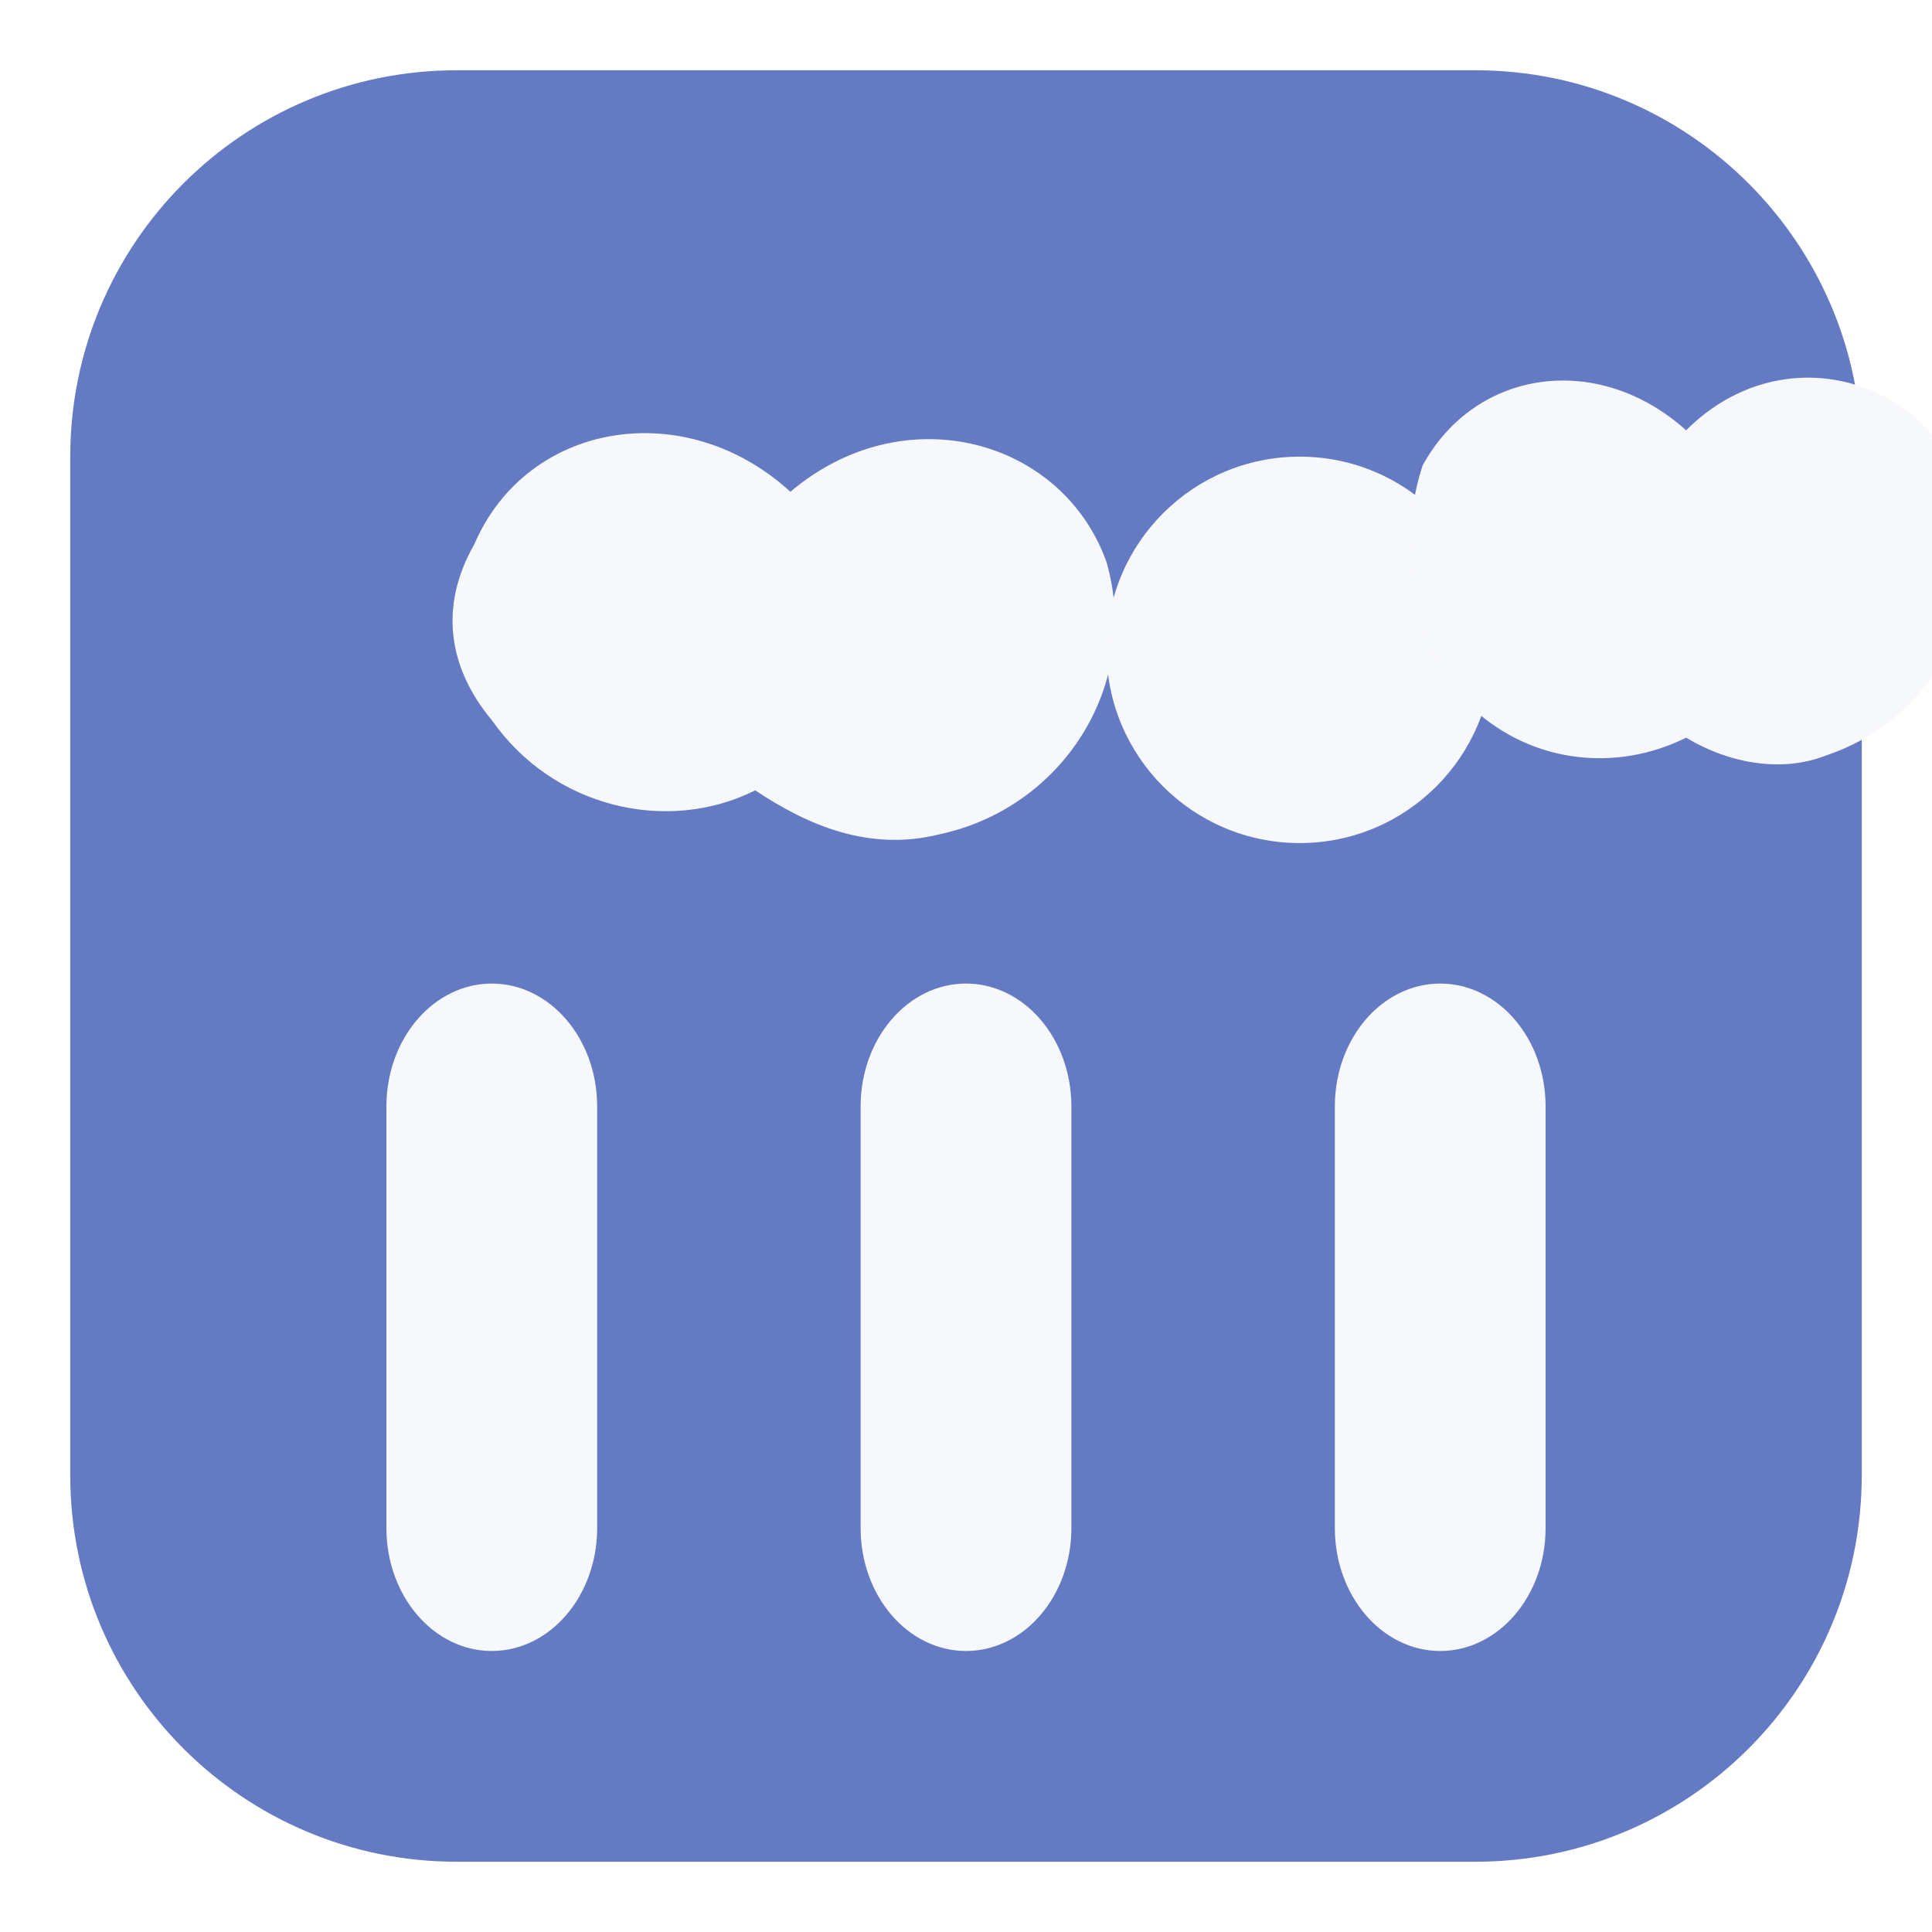
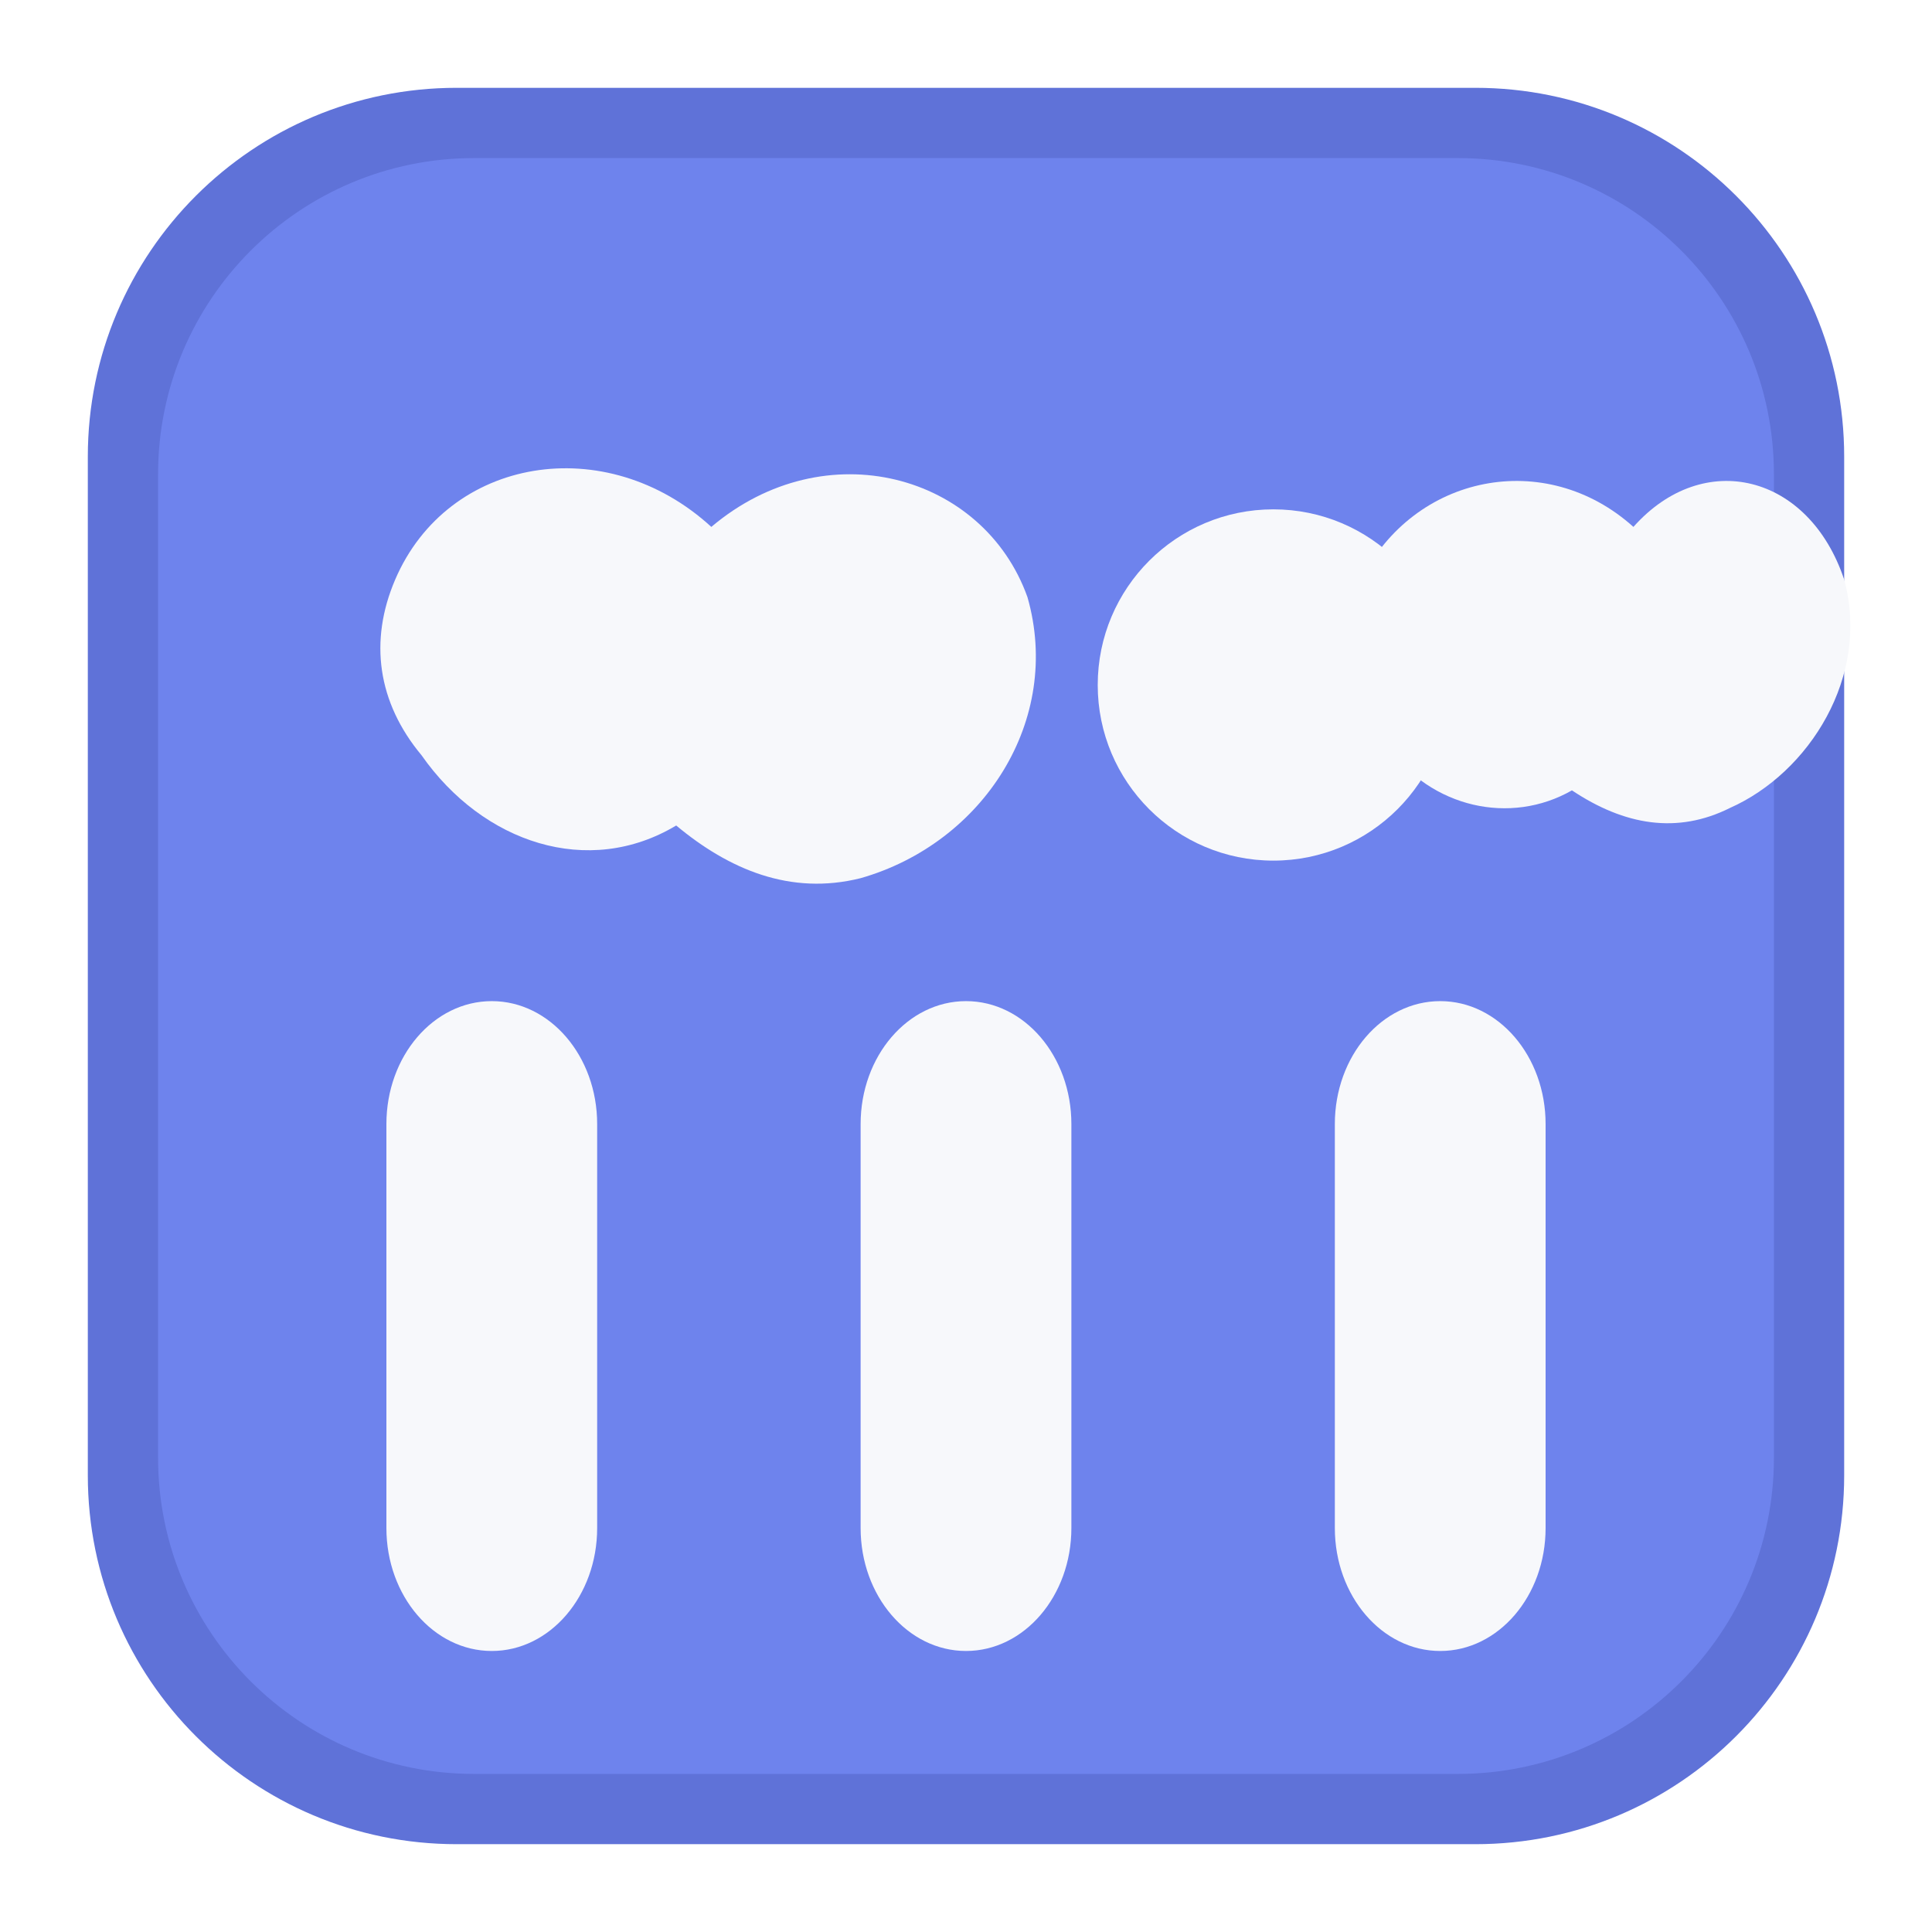
<svg xmlns="http://www.w3.org/2000/svg" width="220" height="220" viewBox="0 0 220 220" fill="none">
-   <rect x="8" y="8" width="204" height="204" rx="44" fill="#647BC4" />
-   <path d="M54 62C60 48 78 45 90 56C103 45 121 50 126 64C130 78 121 92 107 95C99 97 92 94 86 90C76 95 63 92 56 82C51 76 50 69 54 62Z" fill="#F7F8FB" />
-   <circle cx="148" cy="74" r="22" fill="#F7F8FB" />
-   <path d="M178 53C184 42 198 40 208 49C219 38 236 43 240 57C243 69 236 82 224 86C219 88 213 87 208 84C200 88 190 87 183 80C177 73 175 62 178 53Z" fill="#F7F8FB" transform="translate(-16)" />
-   <rect x="44" y="112" width="24" height="76" rx="14" fill="#F7F8FB" />
-   <rect x="98" y="112" width="24" height="76" rx="14" fill="#F7F8FB" />
-   <rect x="152" y="112" width="24" height="76" rx="14" fill="#F7F8FB" />
+   <rect x="10" y="10" width="200" height="200" rx="42" fill="#5F72D8" />
+   <rect x="18" y="18" width="184" height="184" rx="36" fill="#6E83ED" />
+   <path d="M45 66C51 52 69 49 81 60C94 49 112 54 117 68C121 82 112 96 98 100C90 102 83 99 77 94C67 100 55 96 48 86C43 80 42 73 45 66Z" fill="#F7F8FB" />
+   <circle cx="145" cy="78" r="20" fill="#F7F8FB" />
+   <path d="M167 66C173 54 188 51 198 60C206 51 218 54 222 66C225 77 218 88 209 92C203 95 197 94 191 90C184 94 175 92 170 85C165 79 163 72 167 66Z" fill="#F7F8FB" transform="translate(-12 0)" />
+   <rect x="44" y="114" width="24" height="74" rx="14" fill="#F7F8FB" />
+   <rect x="98" y="114" width="24" height="74" rx="14" fill="#F7F8FB" />
+   <rect x="152" y="114" width="24" height="74" rx="14" fill="#F7F8FB" />
</svg>
